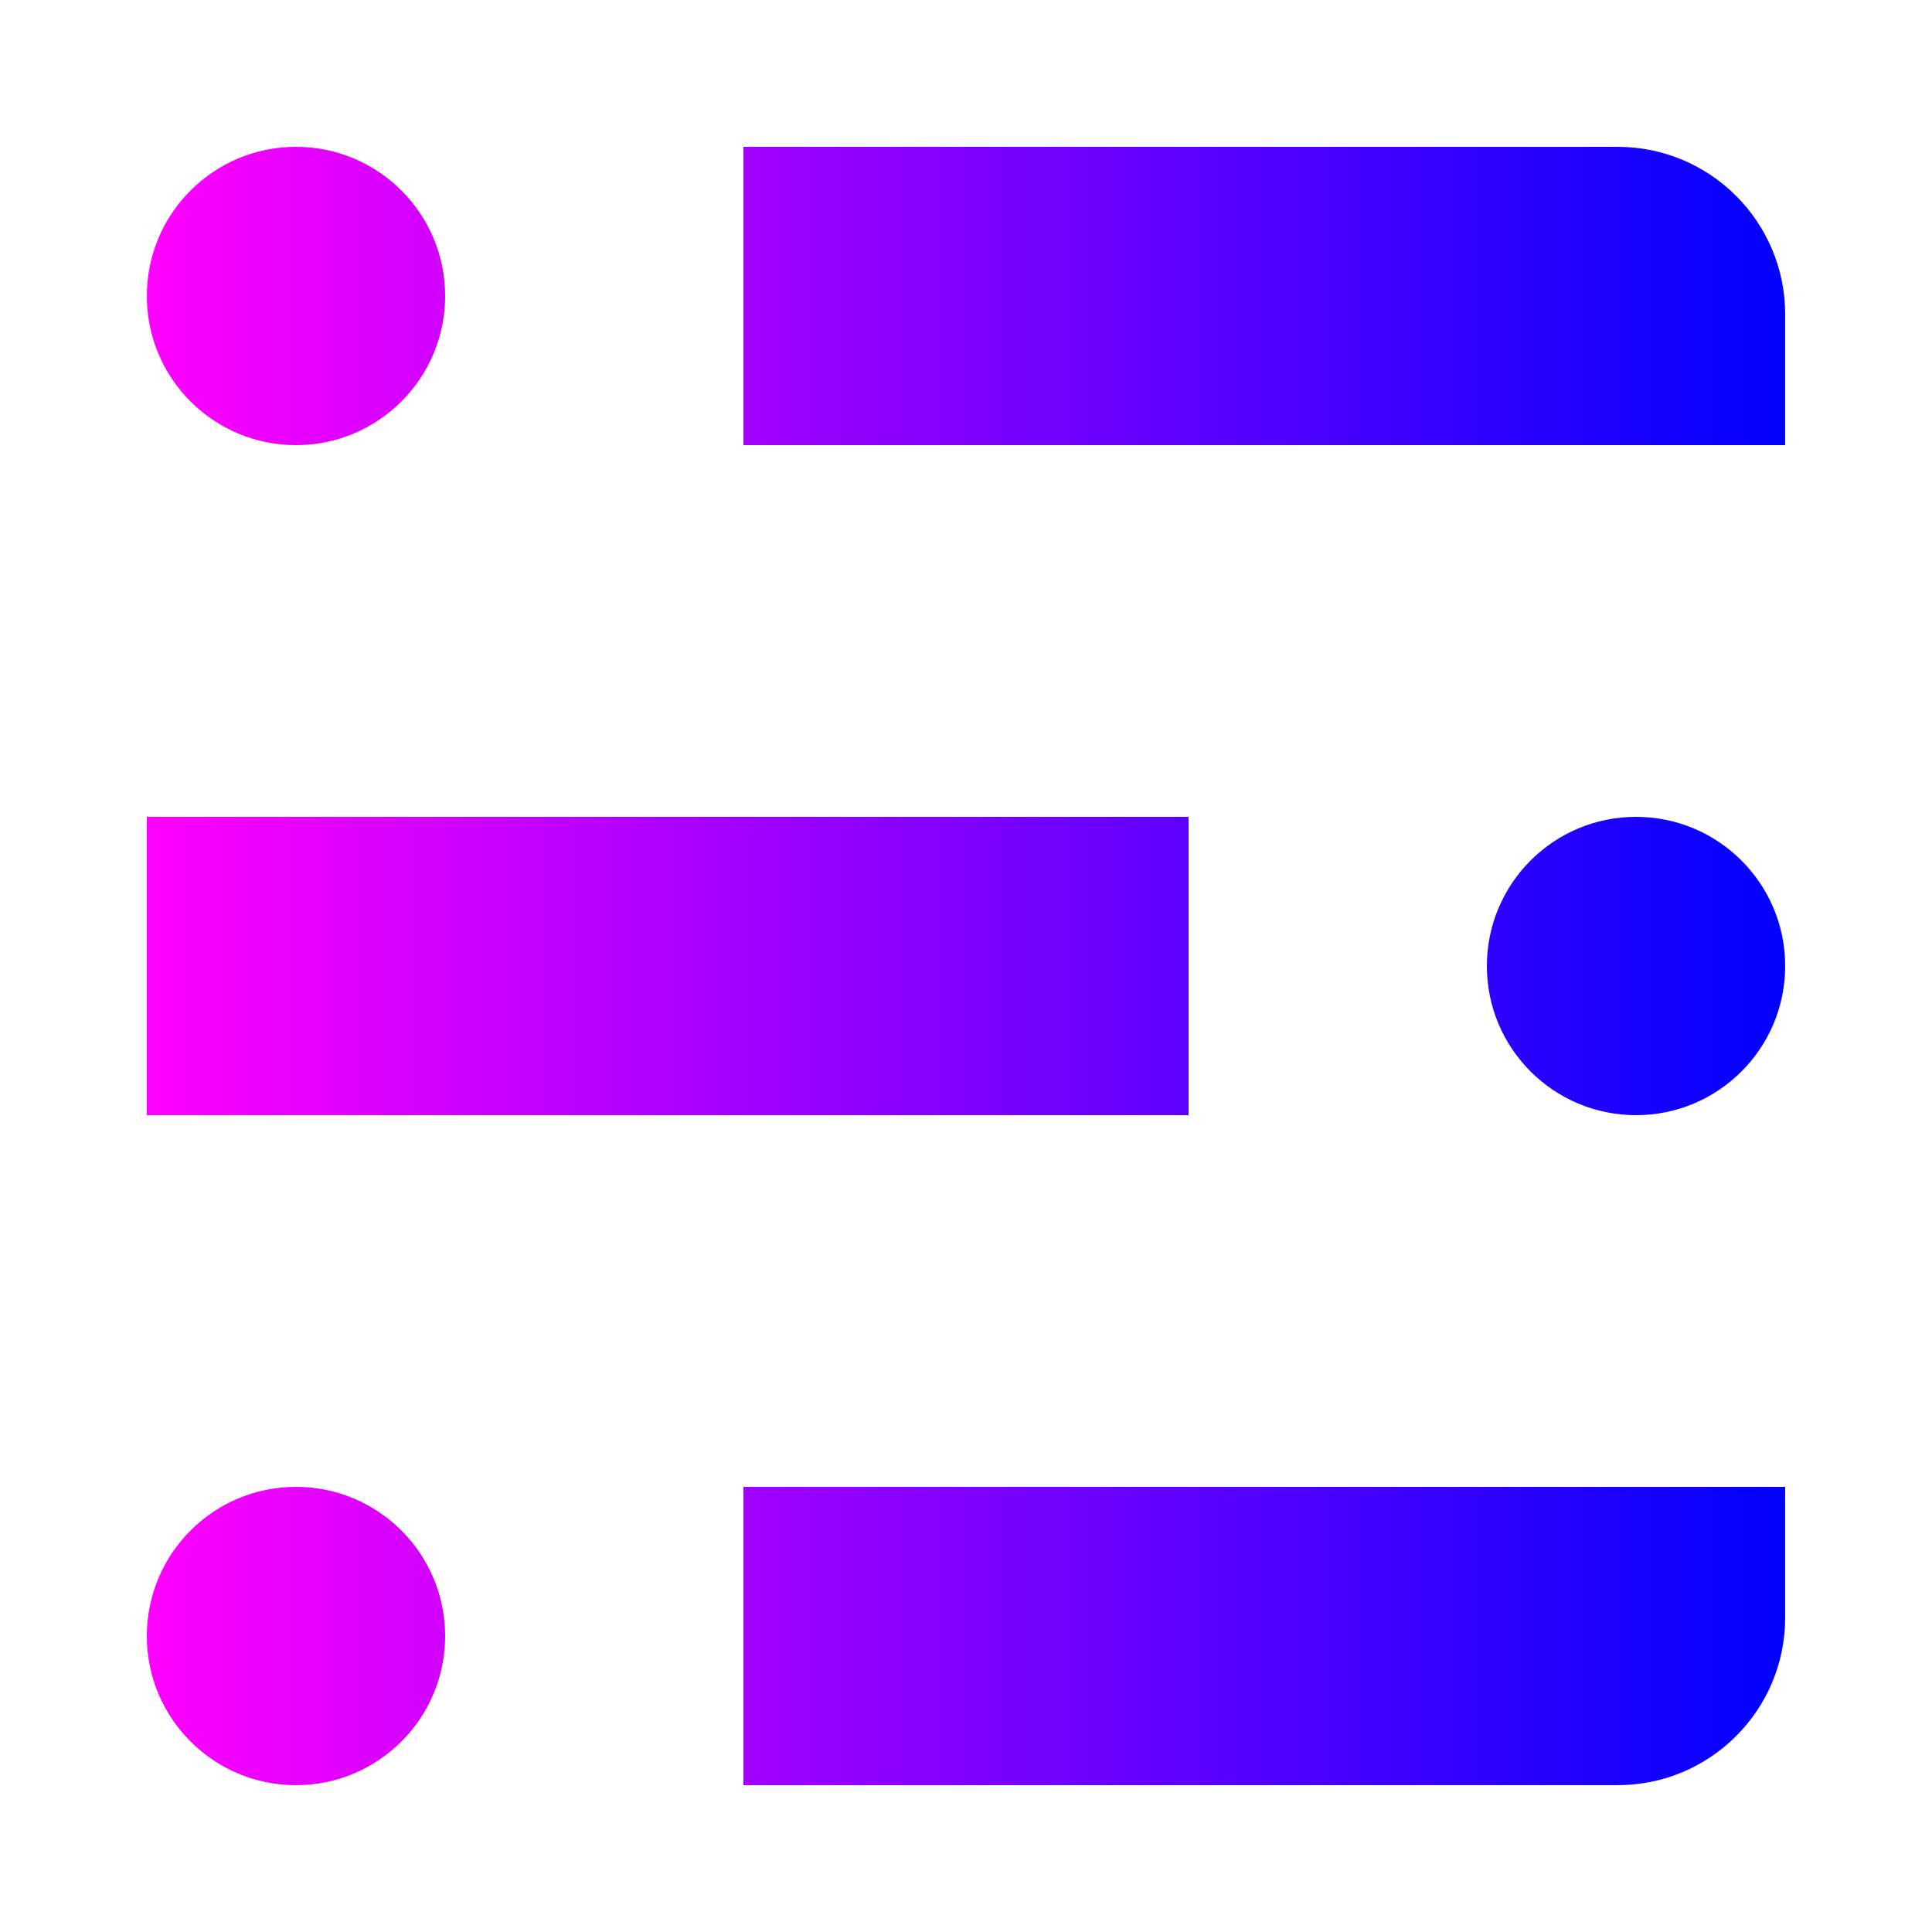
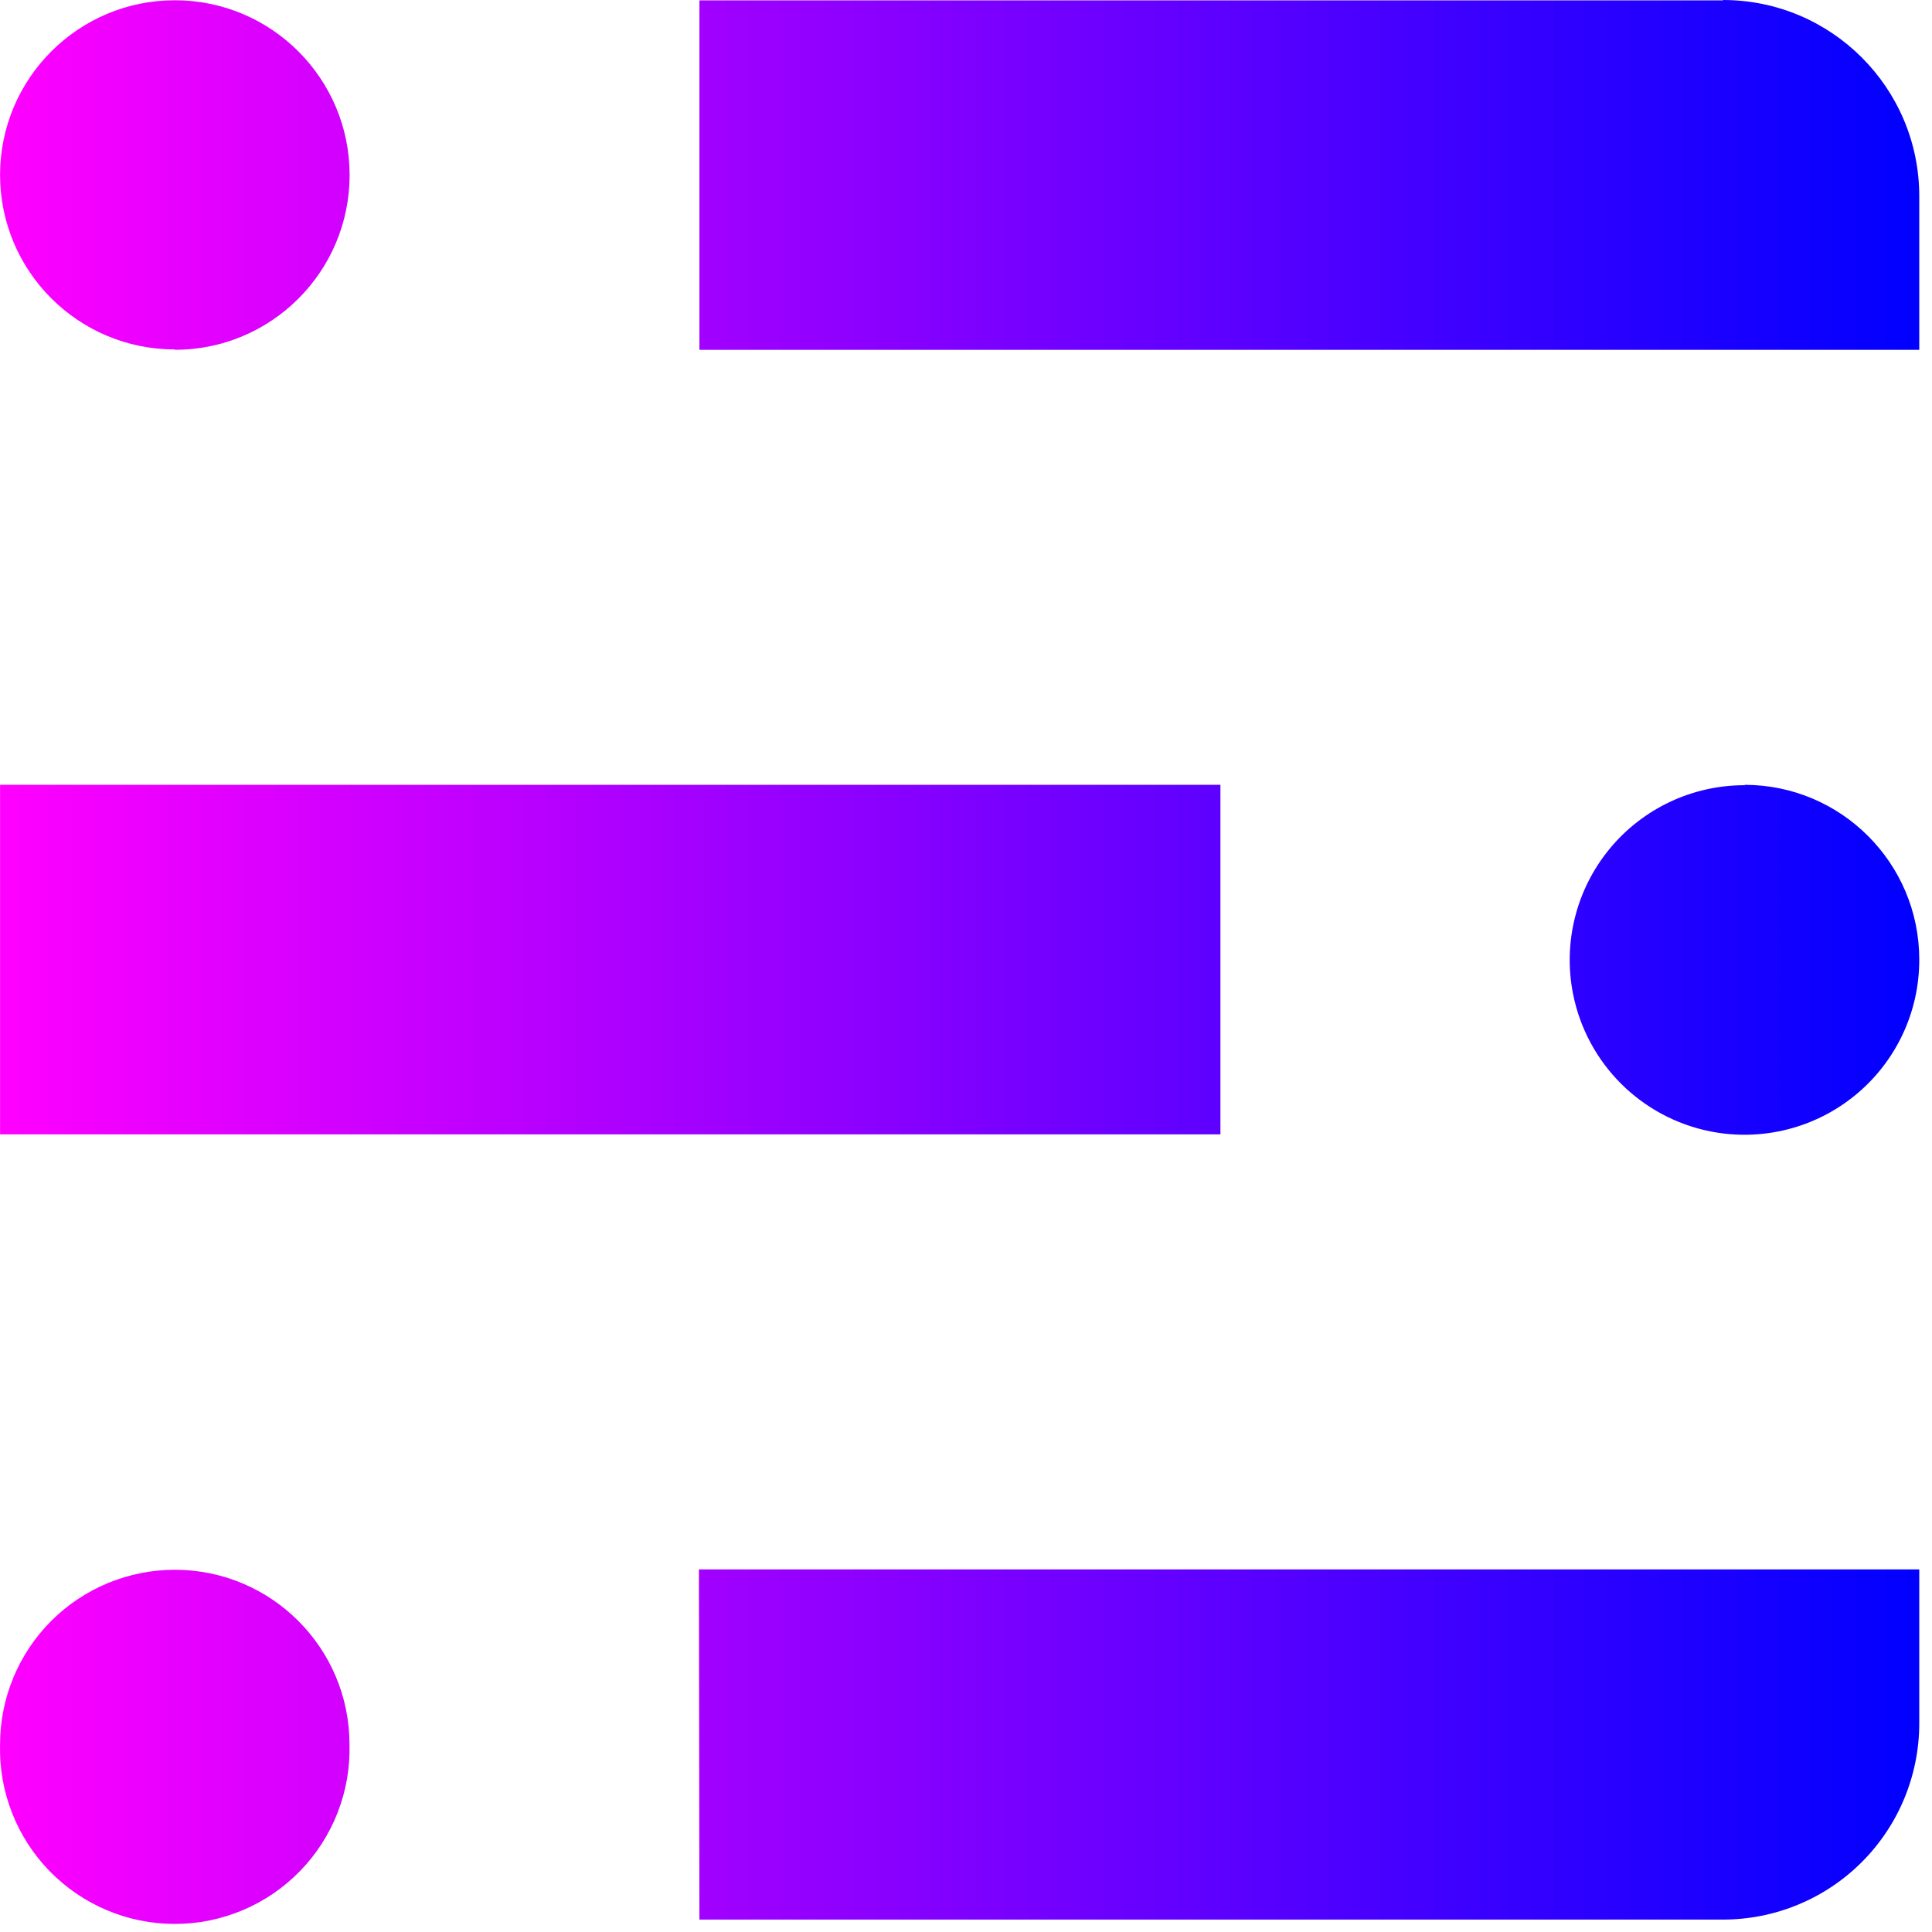
- <svg xmlns="http://www.w3.org/2000/svg" xmlns:xlink="http://www.w3.org/1999/xlink" version="1.1" id="Layer_1" x="0px" y="0px" width="500px" height="500px" viewBox="0 0 500 500" enable-background="new 0 0 500 500" xml:space="preserve">
-   <g>
-     <g>
-       <defs>
-         <path id="SVGID_1_" d="M38.001,423.401C38.001,444.72,55.283,462,76.599,462c21.319,0,38.604-17.28,38.604-38.599     c0-21.315-17.285-38.599-38.604-38.599C55.283,384.803,38.001,402.086,38.001,423.401 M192.399,384.803v77.194H418.65     c23.939,0,43.348-19.408,43.348-43.347v-33.848H192.399z M38.001,288.603h269.6v-77.198h-269.6V288.603z M384.801,250.002     c0,21.318,17.281,38.601,38.6,38.601s38.598-17.282,38.598-38.601c0-21.319-17.279-38.602-38.598-38.602     S384.801,228.683,384.801,250.002 M38.001,76.604c0,21.314,17.281,38.598,38.597,38.598c21.319,0,38.604-17.283,38.604-38.598     C115.203,55.286,97.917,38,76.599,38C55.283,38,38.001,55.286,38.001,76.604 M192.399,38v77.202h269.599V81.349     C461.998,57.411,442.59,38,418.65,38H192.399z" />
-       </defs>
-       <clipPath id="SVGID_2_">
-         <use xlink:href="#SVGID_1_" overflow="visible" />
-       </clipPath>
-       <linearGradient id="SVGID_3_" gradientUnits="userSpaceOnUse" x1="-0.913" y1="500" x2="1.914" y2="500" gradientTransform="matrix(150 0 0 -150 175 75250)">
-         <stop offset="0" style="stop-color:#FF00FF" />
-         <stop offset="1" style="stop-color:#0000FF" />
-       </linearGradient>
-       <rect x="38.001" y="38" clip-path="url(#SVGID_2_)" fill="url(#SVGID_3_)" width="423.997" height="424" />
-     </g>
-   </g>
+ <svg xmlns="http://www.w3.org/2000/svg" fill="none" height="151" width="151">
+   <linearGradient id="a" gradientUnits="userSpaceOnUse" x1=".005" x2="150.005" y1="75" y2="75">
+     <stop offset="0" stop-color="#f0f" />
+     <stop offset="1" stop-color="#00f" />
+   </linearGradient>
+   <path d="M13.665 122.69a13.663 13.663 0 00-9.658 3.994 13.653 13.653 0 00-4.002 9.656 13.662 13.662 0 0013.655 14.03 13.656 13.656 0 009.789-4.133 13.66 13.66 0 003.866-9.897 13.65 13.65 0 00-13.65-13.65zm81.72-61.35H.005v27.32h95.38zm-81.72-34A13.66 13.66 0 10.005 13.66a13.65 13.65 0 0013.66 13.65zm121-27.31h-80v27.31h95.34v-12A15.34 15.34 0 00134.665 0zm-80 150h80a15.335 15.335 0 0010.858-4.504 15.346 15.346 0 004.482-10.866v-12h-95.38zm81.72-88.66a13.658 13.658 0 00-13.44 16.311 13.665 13.665 0 0010.739 10.747A13.66 13.66 0 00150.005 75a13.66 13.66 0 00-13.66-13.66z" fill="url(#a)" />
</svg>
